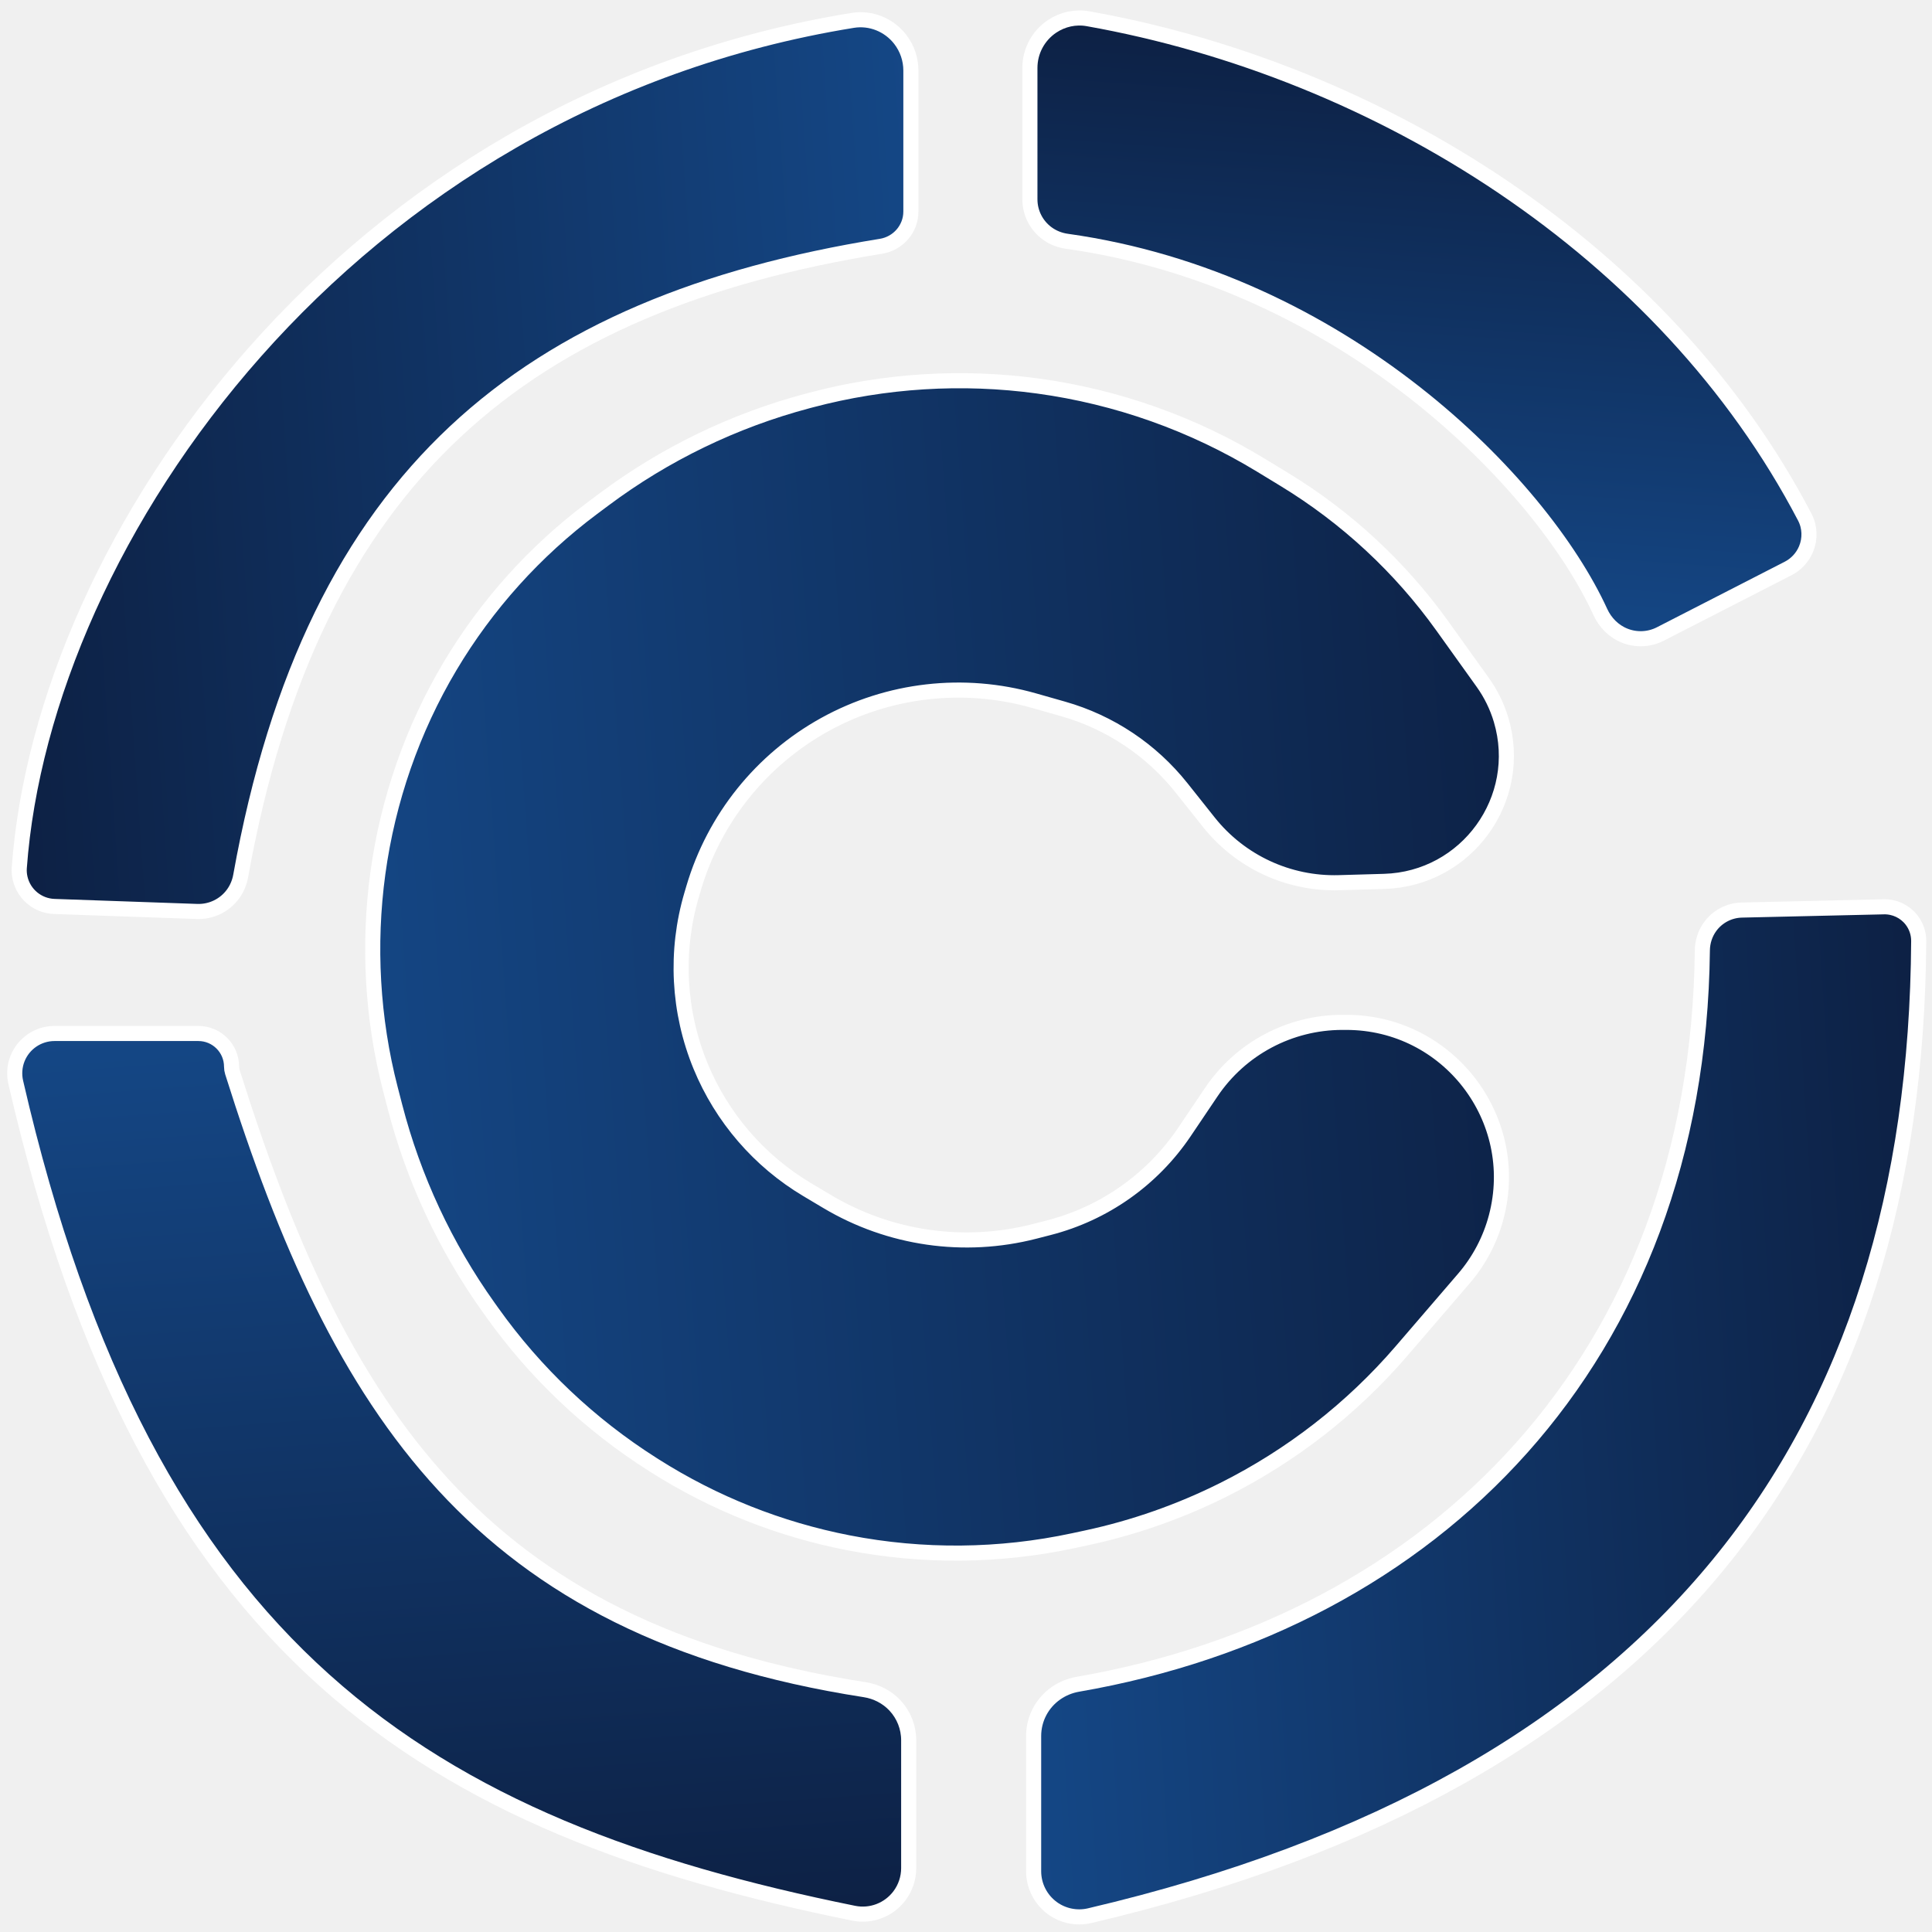
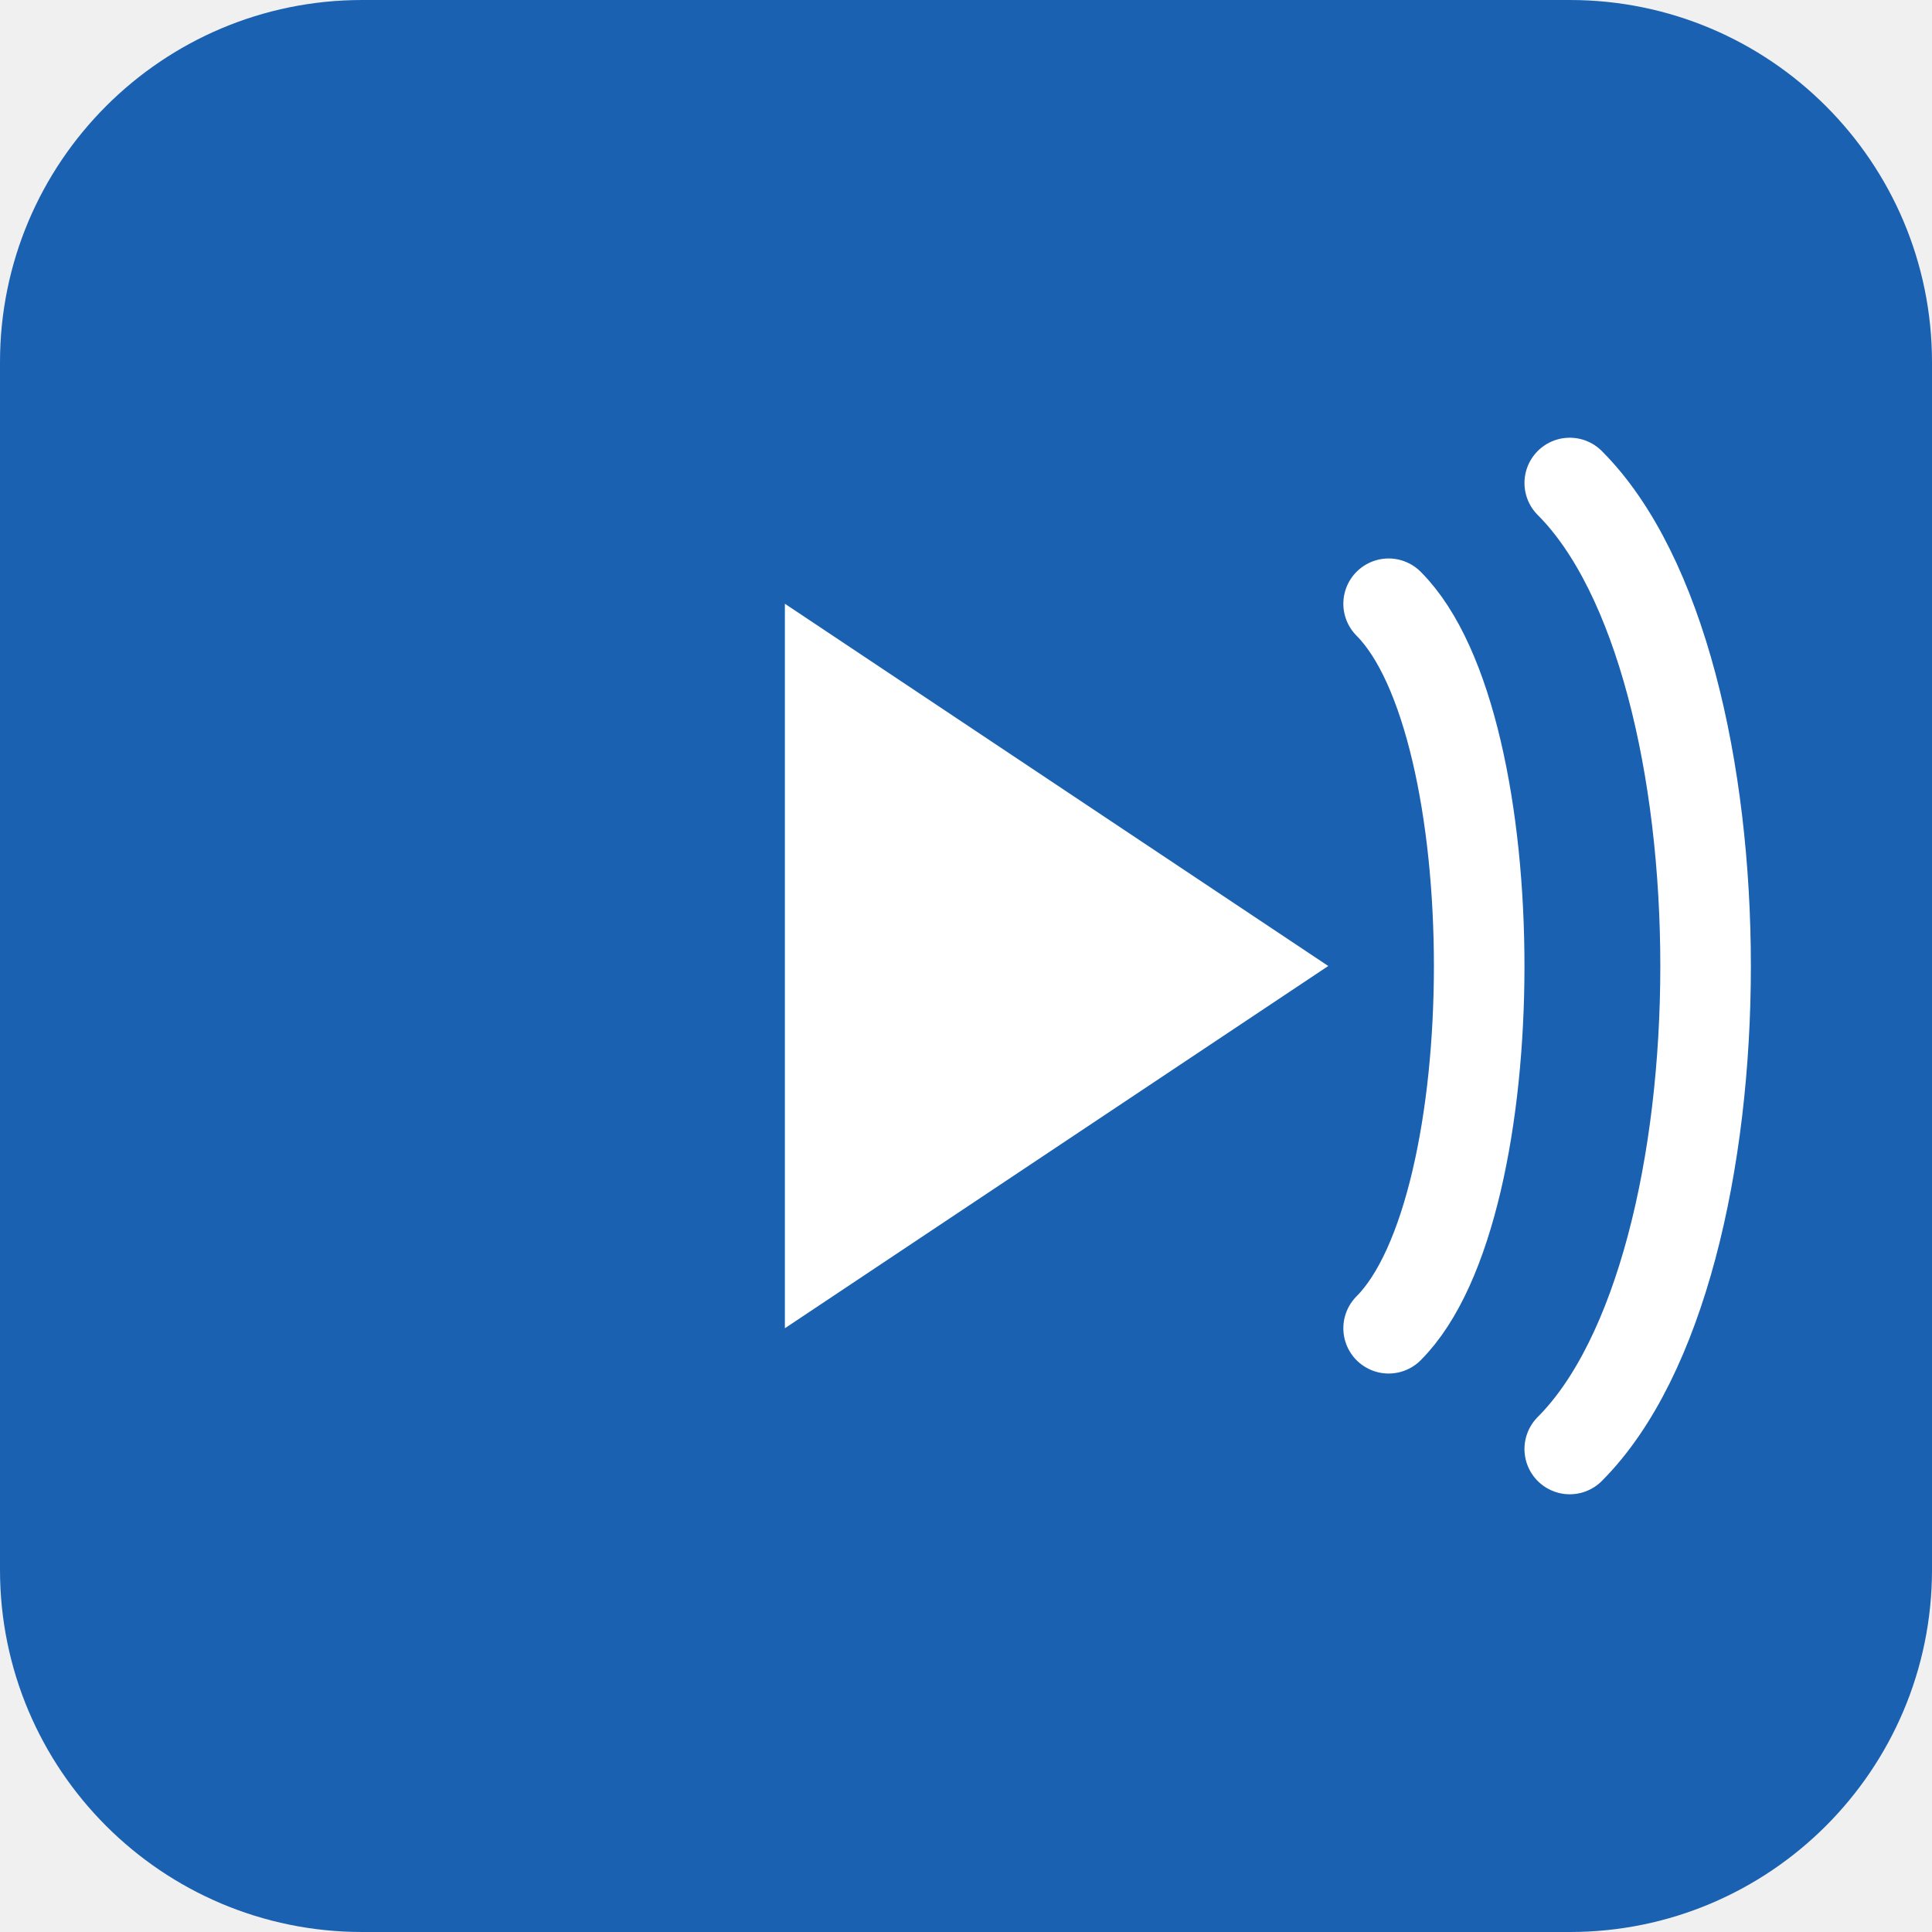
- <svg xmlns="http://www.w3.org/2000/svg" width="512" height="512" viewBox="0 0 512 512" fill="none">
-   <path d="M499.235 240.311C502.098 240.246 504.822 241.54 506.58 243.8C507.817 245.389 508.489 247.366 508.477 249.382C508.072 315.069 491.342 370.752 455.491 414.498C419.647 458.236 364.863 489.83 288.75 507.678C285.335 508.478 281.7 507.736 278.872 505.662C275.761 503.38 273.923 499.753 273.923 495.894V460.05C273.923 457.787 274.48 455.559 275.545 453.562C277.607 449.696 281.379 447.084 285.641 446.347C379.815 430.052 449.947 360.368 451.142 251.848C451.166 249.617 451.866 247.401 453.198 245.569C455.156 242.878 458.257 241.253 461.584 241.177L499.235 240.311Z" fill="#16222E" />
-   <path d="M499.235 240.311C502.098 240.246 504.822 241.54 506.58 243.8C507.817 245.389 508.489 247.366 508.477 249.382C508.072 315.069 491.342 370.752 455.491 414.498C419.647 458.236 364.863 489.83 288.75 507.678C285.335 508.478 281.7 507.736 278.872 505.662C275.761 503.38 273.923 499.753 273.923 495.894V460.05C273.923 457.787 274.48 455.559 275.545 453.562C277.607 449.696 281.379 447.084 285.641 446.347C379.815 430.052 449.947 360.368 451.142 251.848C451.166 249.617 451.866 247.401 453.198 245.569C455.156 242.878 458.257 241.253 461.584 241.177L499.235 240.311Z" fill="url(#paint0_linear_657_13)" />
-   <path d="M499.235 240.311C502.098 240.246 504.822 241.54 506.58 243.8C507.817 245.389 508.489 247.366 508.477 249.382C508.072 315.069 491.342 370.752 455.491 414.498C419.647 458.236 364.863 489.83 288.75 507.678C285.335 508.478 281.7 507.736 278.872 505.662C275.761 503.38 273.923 499.753 273.923 495.894V460.05C273.923 457.787 274.48 455.559 275.545 453.562C277.607 449.696 281.379 447.084 285.641 446.347C379.815 430.052 449.947 360.368 451.142 251.848C451.166 249.617 451.866 247.401 453.198 245.569C455.156 242.878 458.257 241.253 461.584 241.177L499.235 240.311Z" stroke="white" stroke-width="4" />
-   <path d="M240.812 495.069C240.812 497.707 239.958 500.275 238.377 502.388C235.573 506.134 230.844 507.956 226.247 507.026C169.916 495.622 123.058 478.562 85.928 445.239C48.78 411.901 21.589 362.487 4.17 286.809C3.692 284.731 3.853 282.509 4.648 280.52C6.251 276.512 10.133 273.884 14.45 273.884L52.564 273.884C57.427 273.884 61.369 277.826 61.369 282.689C61.369 283.174 61.446 283.665 61.592 284.129C75.74 329.115 92.135 366.025 117.69 393.685C143.191 421.285 177.966 439.835 229.201 447.792C232.213 448.259 235.061 449.705 237.172 451.962C239.511 454.462 240.813 457.758 240.813 461.182L240.812 495.069Z" fill="#16222E" />
-   <path d="M240.812 495.069C240.812 497.707 239.958 500.275 238.377 502.388C235.573 506.134 230.844 507.956 226.247 507.026C169.916 495.622 123.058 478.562 85.928 445.239C48.78 411.901 21.589 362.487 4.17 286.809C3.692 284.731 3.853 282.509 4.648 280.52C6.251 276.512 10.133 273.884 14.45 273.884L52.564 273.884C57.427 273.884 61.369 277.826 61.369 282.689C61.369 283.174 61.446 283.665 61.592 284.129C75.74 329.115 92.135 366.025 117.69 393.685C143.191 421.285 177.966 439.835 229.201 447.792C232.213 448.259 235.061 449.705 237.172 451.962C239.511 454.462 240.813 457.758 240.813 461.182L240.812 495.069Z" fill="url(#paint1_linear_657_13)" />
-   <path d="M240.812 495.069C240.812 497.707 239.958 500.275 238.377 502.388C235.573 506.134 230.844 507.956 226.247 507.026C169.916 495.622 123.058 478.562 85.928 445.239C48.78 411.901 21.589 362.487 4.17 286.809C3.692 284.731 3.853 282.509 4.648 280.52C6.251 276.512 10.133 273.884 14.45 273.884L52.564 273.884C57.427 273.884 61.369 277.826 61.369 282.689C61.369 283.174 61.446 283.665 61.592 284.129C75.74 329.115 92.135 366.025 117.69 393.685C143.191 421.285 177.966 439.835 229.201 447.792C232.213 448.259 235.061 449.705 237.172 451.962C239.511 454.462 240.813 457.758 240.813 461.182L240.812 495.069Z" stroke="white" stroke-width="4" />
-   <path d="M52.23 241.548L14.379 240.22C10.024 240.067 6.314 237.008 5.334 232.761C5.124 231.852 5.043 230.917 5.112 229.965C11.441 142.793 92.035 27.101 225.987 5.401C230.791 4.623 235.607 6.605 238.562 10.417C240.397 12.785 241.394 15.697 241.394 18.694L241.394 56.061C241.394 60.671 237.988 64.536 233.49 65.263C186.467 72.86 148.877 87.978 120.653 114.386C92.44 140.783 73.379 178.656 63.78 232.162C63.475 233.86 62.788 235.511 61.754 236.923C59.542 239.947 55.975 241.679 52.23 241.548Z" fill="#16222E" />
-   <path d="M52.23 241.548L14.379 240.22C10.024 240.067 6.314 237.008 5.334 232.761C5.124 231.852 5.043 230.917 5.112 229.965C11.441 142.793 92.035 27.101 225.987 5.401C230.791 4.623 235.607 6.605 238.562 10.417C240.397 12.785 241.394 15.697 241.394 18.694L241.394 56.061C241.394 60.671 237.988 64.536 233.49 65.263C186.467 72.86 148.877 87.978 120.653 114.386C92.44 140.783 73.379 178.656 63.78 232.162C63.475 233.86 62.788 235.511 61.754 236.923C59.542 239.947 55.975 241.679 52.23 241.548Z" fill="url(#paint2_linear_657_13)" />
-   <path d="M52.23 241.548L14.379 240.22C10.024 240.067 6.314 237.008 5.334 232.761C5.124 231.852 5.043 230.917 5.112 229.965C11.441 142.793 92.035 27.101 225.987 5.401C230.791 4.623 235.607 6.605 238.562 10.417C240.397 12.785 241.394 15.697 241.394 18.694L241.394 56.061C241.394 60.671 237.988 64.536 233.49 65.263C186.467 72.86 148.877 87.978 120.653 114.386C92.44 140.783 73.379 178.656 63.78 232.162C63.475 233.86 62.788 235.511 61.754 236.923C59.542 239.947 55.975 241.679 52.23 241.548Z" stroke="white" stroke-width="4" />
-   <path d="M272.934 17.991C272.934 13.57 275.141 9.442 278.816 6.985C281.591 5.13 284.981 4.371 288.303 4.961C365.386 18.673 441.231 66.129 478.284 137.041C479.665 139.685 479.755 142.791 478.622 145.511C477.698 147.729 476.017 149.548 473.879 150.645L440.017 168.009C437.073 169.519 433.62 169.681 430.548 168.452C427.619 167.281 425.381 164.973 424.11 162.196C416.243 145.014 399.154 122.982 374.834 103.959C350.535 84.953 319.13 69.037 282.695 63.934C280.854 63.676 279.07 62.982 277.541 61.87C274.647 59.766 272.935 56.403 272.935 52.825L272.934 17.991Z" fill="#16222E" />
-   <path d="M272.934 17.991C272.934 13.57 275.141 9.442 278.816 6.985C281.591 5.13 284.981 4.371 288.303 4.961C365.386 18.673 441.231 66.129 478.284 137.041C479.665 139.685 479.755 142.791 478.622 145.511C477.698 147.729 476.017 149.548 473.879 150.645L440.017 168.009C437.073 169.519 433.62 169.681 430.548 168.452C427.619 167.281 425.381 164.973 424.11 162.196C416.243 145.014 399.154 122.982 374.834 103.959C350.535 84.953 319.13 69.037 282.695 63.934C280.854 63.676 279.07 62.982 277.541 61.87C274.647 59.766 272.935 56.403 272.935 52.825L272.934 17.991Z" fill="url(#paint3_linear_657_13)" />
-   <path d="M272.934 17.991C272.934 13.57 275.141 9.442 278.816 6.985C281.591 5.13 284.981 4.371 288.303 4.961C365.386 18.673 441.231 66.129 478.284 137.041C479.665 139.685 479.755 142.791 478.622 145.511C477.698 147.729 476.017 149.548 473.879 150.645L440.017 168.009C437.073 169.519 433.62 169.681 430.548 168.452C427.619 167.281 425.381 164.973 424.11 162.196C416.243 145.014 399.154 122.982 374.834 103.959C350.535 84.953 319.13 69.037 282.695 63.934C280.854 63.676 279.07 62.982 277.541 61.87C274.647 59.766 272.935 56.403 272.935 52.825L272.934 17.991Z" stroke="white" stroke-width="4" />
-   <path d="M214.846 106.036C234.487 100.822 254.967 99.554 275.101 102.308C296.043 105.171 316.168 112.324 334.22 123.319L340.45 127.114C356.861 137.11 371.087 150.316 382.275 165.939L392.958 180.86C395.111 183.867 396.749 187.211 397.804 190.756C404.05 211.742 388.707 232.946 366.821 233.576L354.853 233.921C341.463 234.306 328.674 228.36 320.339 217.874L313.135 208.812C305.114 198.72 294.132 191.396 281.733 187.87L273.999 185.671C255.408 180.384 235.479 182.669 218.568 192.027C201.751 201.334 189.272 216.885 183.829 235.319L183.305 237.096C178.885 252.065 179.716 268.096 185.659 282.529C191.29 296.204 201.199 307.688 213.904 315.259L219.212 318.422C235.74 328.272 255.516 331.119 274.151 326.332L277.955 325.354C292.628 321.585 305.408 312.564 313.874 300.002L321.006 289.42C328.793 277.866 341.813 270.94 355.745 270.939H356.782C383.733 270.939 403.389 296.449 396.518 322.51C394.931 328.531 391.995 334.112 387.935 338.832L371.376 358.082C358.277 373.309 342.169 385.831 324.206 394.812C312.719 400.556 300.48 404.859 287.919 407.551L284.484 408.288C264.846 412.496 244.56 412.689 224.846 408.855C206.601 405.308 189.181 398.377 173.486 388.42L172.925 388.063C156.299 377.516 141.874 363.849 130.446 347.815L129.451 346.42C117.997 330.35 109.59 312.314 104.649 293.209L103.451 288.576C98.647 270.004 97.548 250.41 100.139 231.41C102.77 212.119 109.298 193.28 119.267 176.547C128.983 160.239 141.808 145.998 157.013 134.634L160.024 132.385C176.19 120.302 194.524 111.432 214.031 106.253L214.846 106.036Z" fill="#16222E" />
-   <path d="M214.846 106.036C234.487 100.822 254.967 99.554 275.101 102.308C296.043 105.171 316.168 112.324 334.22 123.319L340.45 127.114C356.861 137.11 371.087 150.316 382.275 165.939L392.958 180.86C395.111 183.867 396.749 187.211 397.804 190.756C404.05 211.742 388.707 232.946 366.821 233.576L354.853 233.921C341.463 234.306 328.674 228.36 320.339 217.874L313.135 208.812C305.114 198.72 294.132 191.396 281.733 187.87L273.999 185.671C255.408 180.384 235.479 182.669 218.568 192.027C201.751 201.334 189.272 216.885 183.829 235.319L183.305 237.096C178.885 252.065 179.716 268.096 185.659 282.529C191.29 296.204 201.199 307.688 213.904 315.259L219.212 318.422C235.74 328.272 255.516 331.119 274.151 326.332L277.955 325.354C292.628 321.585 305.408 312.564 313.874 300.002L321.006 289.42C328.793 277.866 341.813 270.94 355.745 270.939H356.782C383.733 270.939 403.389 296.449 396.518 322.51C394.931 328.531 391.995 334.112 387.935 338.832L371.376 358.082C358.277 373.309 342.169 385.831 324.206 394.812C312.719 400.556 300.48 404.859 287.919 407.551L284.484 408.288C264.846 412.496 244.56 412.689 224.846 408.855C206.601 405.308 189.181 398.377 173.486 388.42L172.925 388.063C156.299 377.516 141.874 363.849 130.446 347.815L129.451 346.42C117.997 330.35 109.59 312.314 104.649 293.209L103.451 288.576C98.647 270.004 97.548 250.41 100.139 231.41C102.77 212.119 109.298 193.28 119.267 176.547C128.983 160.239 141.808 145.998 157.013 134.634L160.024 132.385C176.19 120.302 194.524 111.432 214.031 106.253L214.846 106.036Z" fill="url(#paint4_linear_657_13)" />
-   <path d="M214.846 106.036C234.487 100.822 254.967 99.554 275.101 102.308C296.043 105.171 316.168 112.324 334.22 123.319L340.45 127.114C356.861 137.11 371.087 150.316 382.275 165.939L392.958 180.86C395.111 183.867 396.749 187.211 397.804 190.756C404.05 211.742 388.707 232.946 366.821 233.576L354.853 233.921C341.463 234.306 328.674 228.36 320.339 217.874L313.135 208.812C305.114 198.72 294.132 191.396 281.733 187.87L273.999 185.671C255.408 180.384 235.479 182.669 218.568 192.027C201.751 201.334 189.272 216.885 183.829 235.319L183.305 237.096C178.885 252.065 179.716 268.096 185.659 282.529C191.29 296.204 201.199 307.688 213.904 315.259L219.212 318.422C235.74 328.272 255.516 331.119 274.151 326.332L277.955 325.354C292.628 321.585 305.408 312.564 313.874 300.002L321.006 289.42C328.793 277.866 341.813 270.94 355.745 270.939H356.782C383.733 270.939 403.389 296.449 396.518 322.51C394.931 328.531 391.995 334.112 387.935 338.832L371.376 358.082C358.277 373.309 342.169 385.831 324.206 394.812C312.719 400.556 300.48 404.859 287.919 407.551L284.484 408.288C264.846 412.496 244.56 412.689 224.846 408.855C206.601 405.308 189.181 398.377 173.486 388.42L172.925 388.063C156.299 377.516 141.874 363.849 130.446 347.815L129.451 346.42C117.997 330.35 109.59 312.314 104.649 293.209L103.451 288.576C98.647 270.004 97.548 250.41 100.139 231.41C102.77 212.119 109.298 193.28 119.267 176.547C128.983 160.239 141.808 145.998 157.013 134.634L160.024 132.385C176.19 120.302 194.524 111.432 214.031 106.253L214.846 106.036Z" stroke="white" stroke-width="4" />
-   <defs>
-     <linearGradient id="paint0_linear_657_13" x1="606.255" y1="-996.999" x2="12.287" y2="-958.821" gradientUnits="userSpaceOnUse">
-       <stop stop-color="#070515" />
-       <stop offset="1" stop-color="#1A61B2" />
-     </linearGradient>
-     <linearGradient id="paint1_linear_657_13" x1="1331.33" y1="605.511" x2="1287.77" y2="12.319" gradientUnits="userSpaceOnUse">
-       <stop stop-color="#070515" />
-       <stop offset="1" stop-color="#1A61B2" />
-     </linearGradient>
-     <linearGradient id="paint2_linear_657_13" x1="-96.442" y1="1334.66" x2="500.329" y2="1292.71" gradientUnits="userSpaceOnUse">
-       <stop stop-color="#070515" />
-       <stop offset="1" stop-color="#1A61B2" />
-     </linearGradient>
-     <linearGradient id="paint3_linear_657_13" x1="-728.137" y1="-180.182" x2="-755.349" y2="186.45" gradientUnits="userSpaceOnUse">
-       <stop stop-color="#070515" />
-       <stop offset="1" stop-color="#1A61B2" />
-     </linearGradient>
-     <linearGradient id="paint4_linear_657_13" x1="541.363" y1="-1363.49" x2="-254.511" y2="-1305.39" gradientUnits="userSpaceOnUse">
-       <stop stop-color="#070515" />
-       <stop offset="1" stop-color="#1A61B2" />
-     </linearGradient>
-   </defs>
+ <svg xmlns="http://www.w3.org/2000/svg" viewBox="0 0 64 64">
+   <rect width="64" height="64" rx="12" fill="#1A61B2" />
+   <polygon points="26,20 26,44 44,32" fill="white" />
+   <path d="M46 20c4 4 4 20 0 24" stroke="white" stroke-width="3" fill="none" stroke-linecap="round" />
+   <path d="M52 16c6 6 6 26 0 32" stroke="white" stroke-width="3" fill="none" stroke-linecap="round" />
</svg>
